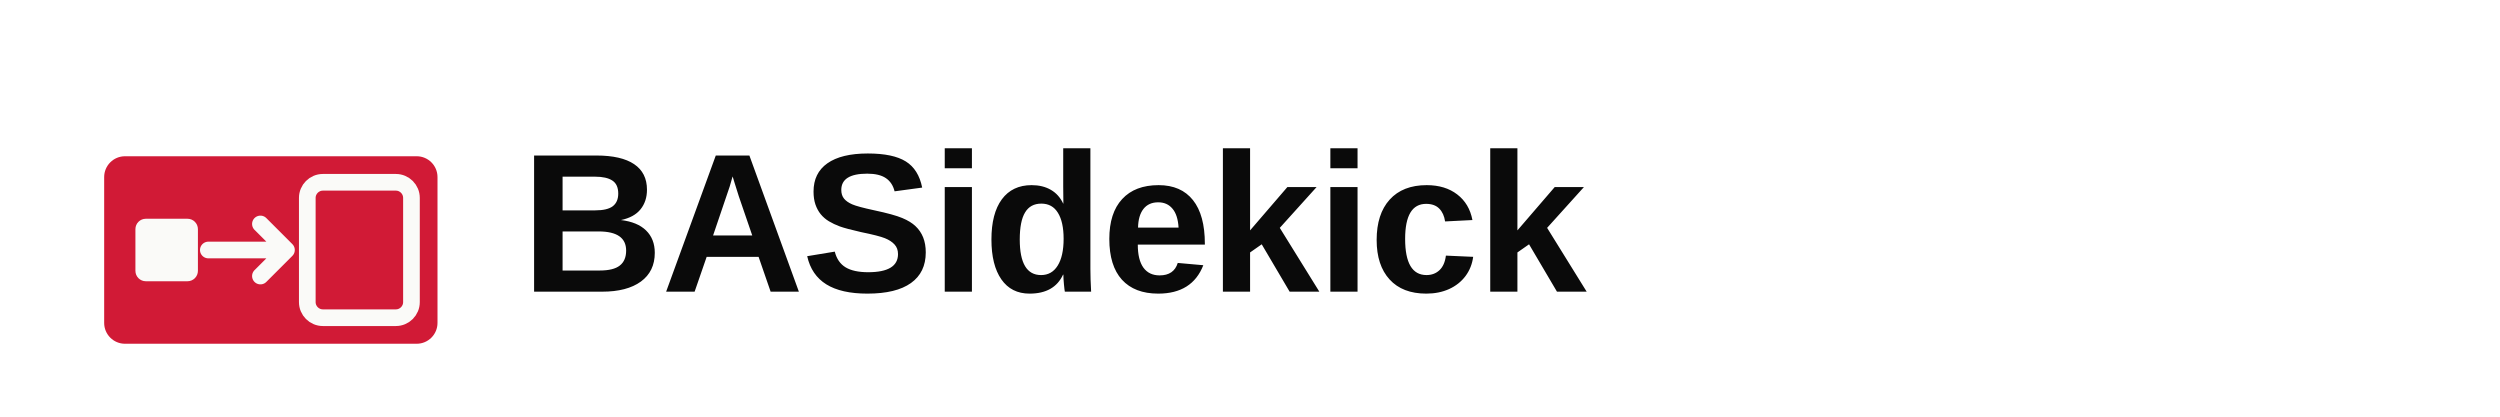
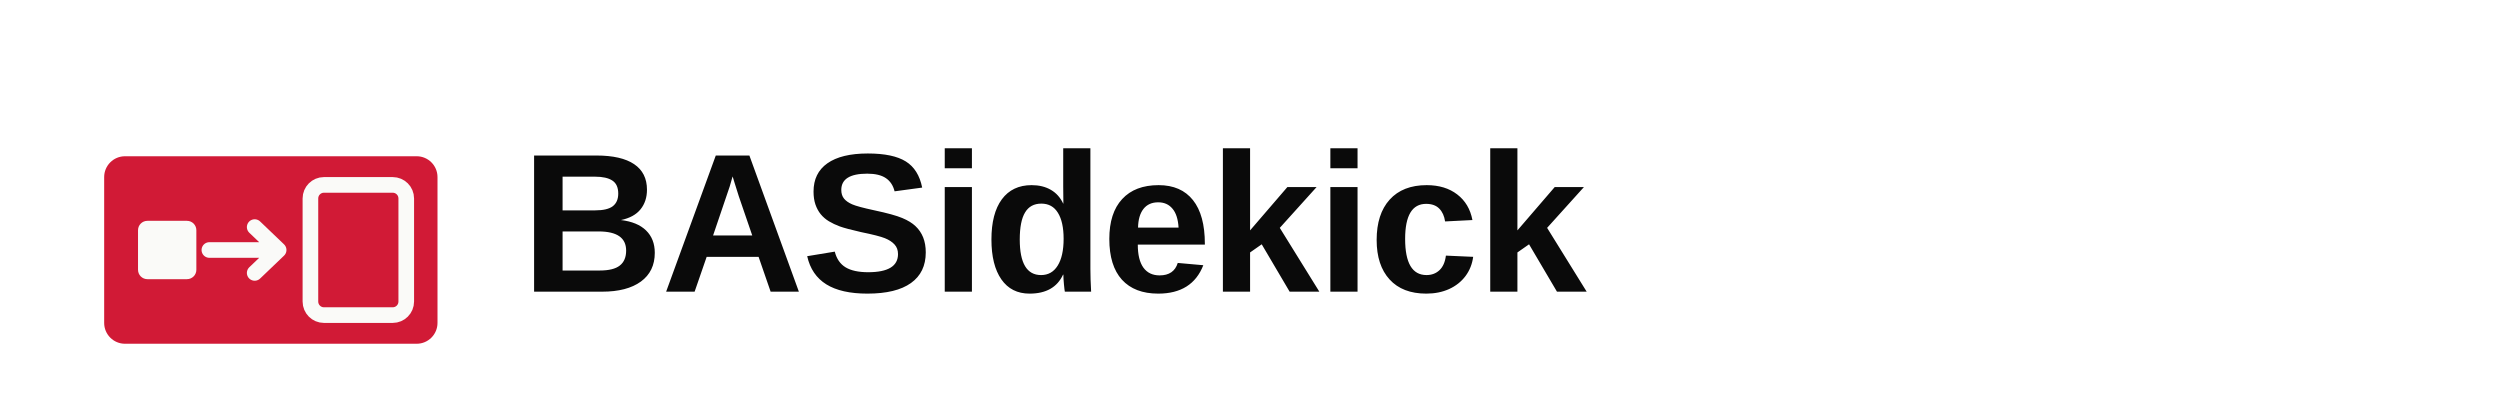
<svg xmlns="http://www.w3.org/2000/svg" viewBox="0 0 480 80" width="480" height="80" role="img" aria-label="BASidekick">
  <g transform="translate(20, 30)">
    <svg viewBox="0 0 32 18" width="64" height="36" overflow="visible">
      <rect x="0" y="0" width="32" height="18" rx="2" fill="#d11a36" />
-       <rect x="3" y="6" width="6" height="6" rx="1" fill="#fafaf8" />
-       <path d="M10 9 H17 M15 6.5 L17.5 9 L15 11.5" stroke="#fafaf8" stroke-width="1.6" stroke-linecap="round" stroke-linejoin="round" fill="none" />
-       <rect x="19.5" y="2.5" width="10" height="13" rx="1.5" fill="none" stroke="#fafaf8" stroke-width="1.6" />
+       <rect x="3.25" y="6.2" width="5.6" height="5.6" rx="0.9" fill="#fafaf8" />
+       <path d="M10.1 9 H16.7 M14.45 6.8 L16.75 9 L14.45 11.2" stroke="#fafaf8" stroke-width="1.5" stroke-linecap="round" stroke-linejoin="round" fill="none" />
+       <rect x="19.8" y="2.75" width="9.2" height="12.5" rx="1.3" fill="none" stroke="#fafaf8" stroke-width="1.5" />
    </svg>
  </g>
  <text x="100" y="56" font-family="Archivo Black, Archivo, Helvetica Neue, Arial, sans-serif" font-weight="900" font-size="38" letter-spacing="-0.5" fill="#0a0a0a">BASidekick</text>
</svg>
